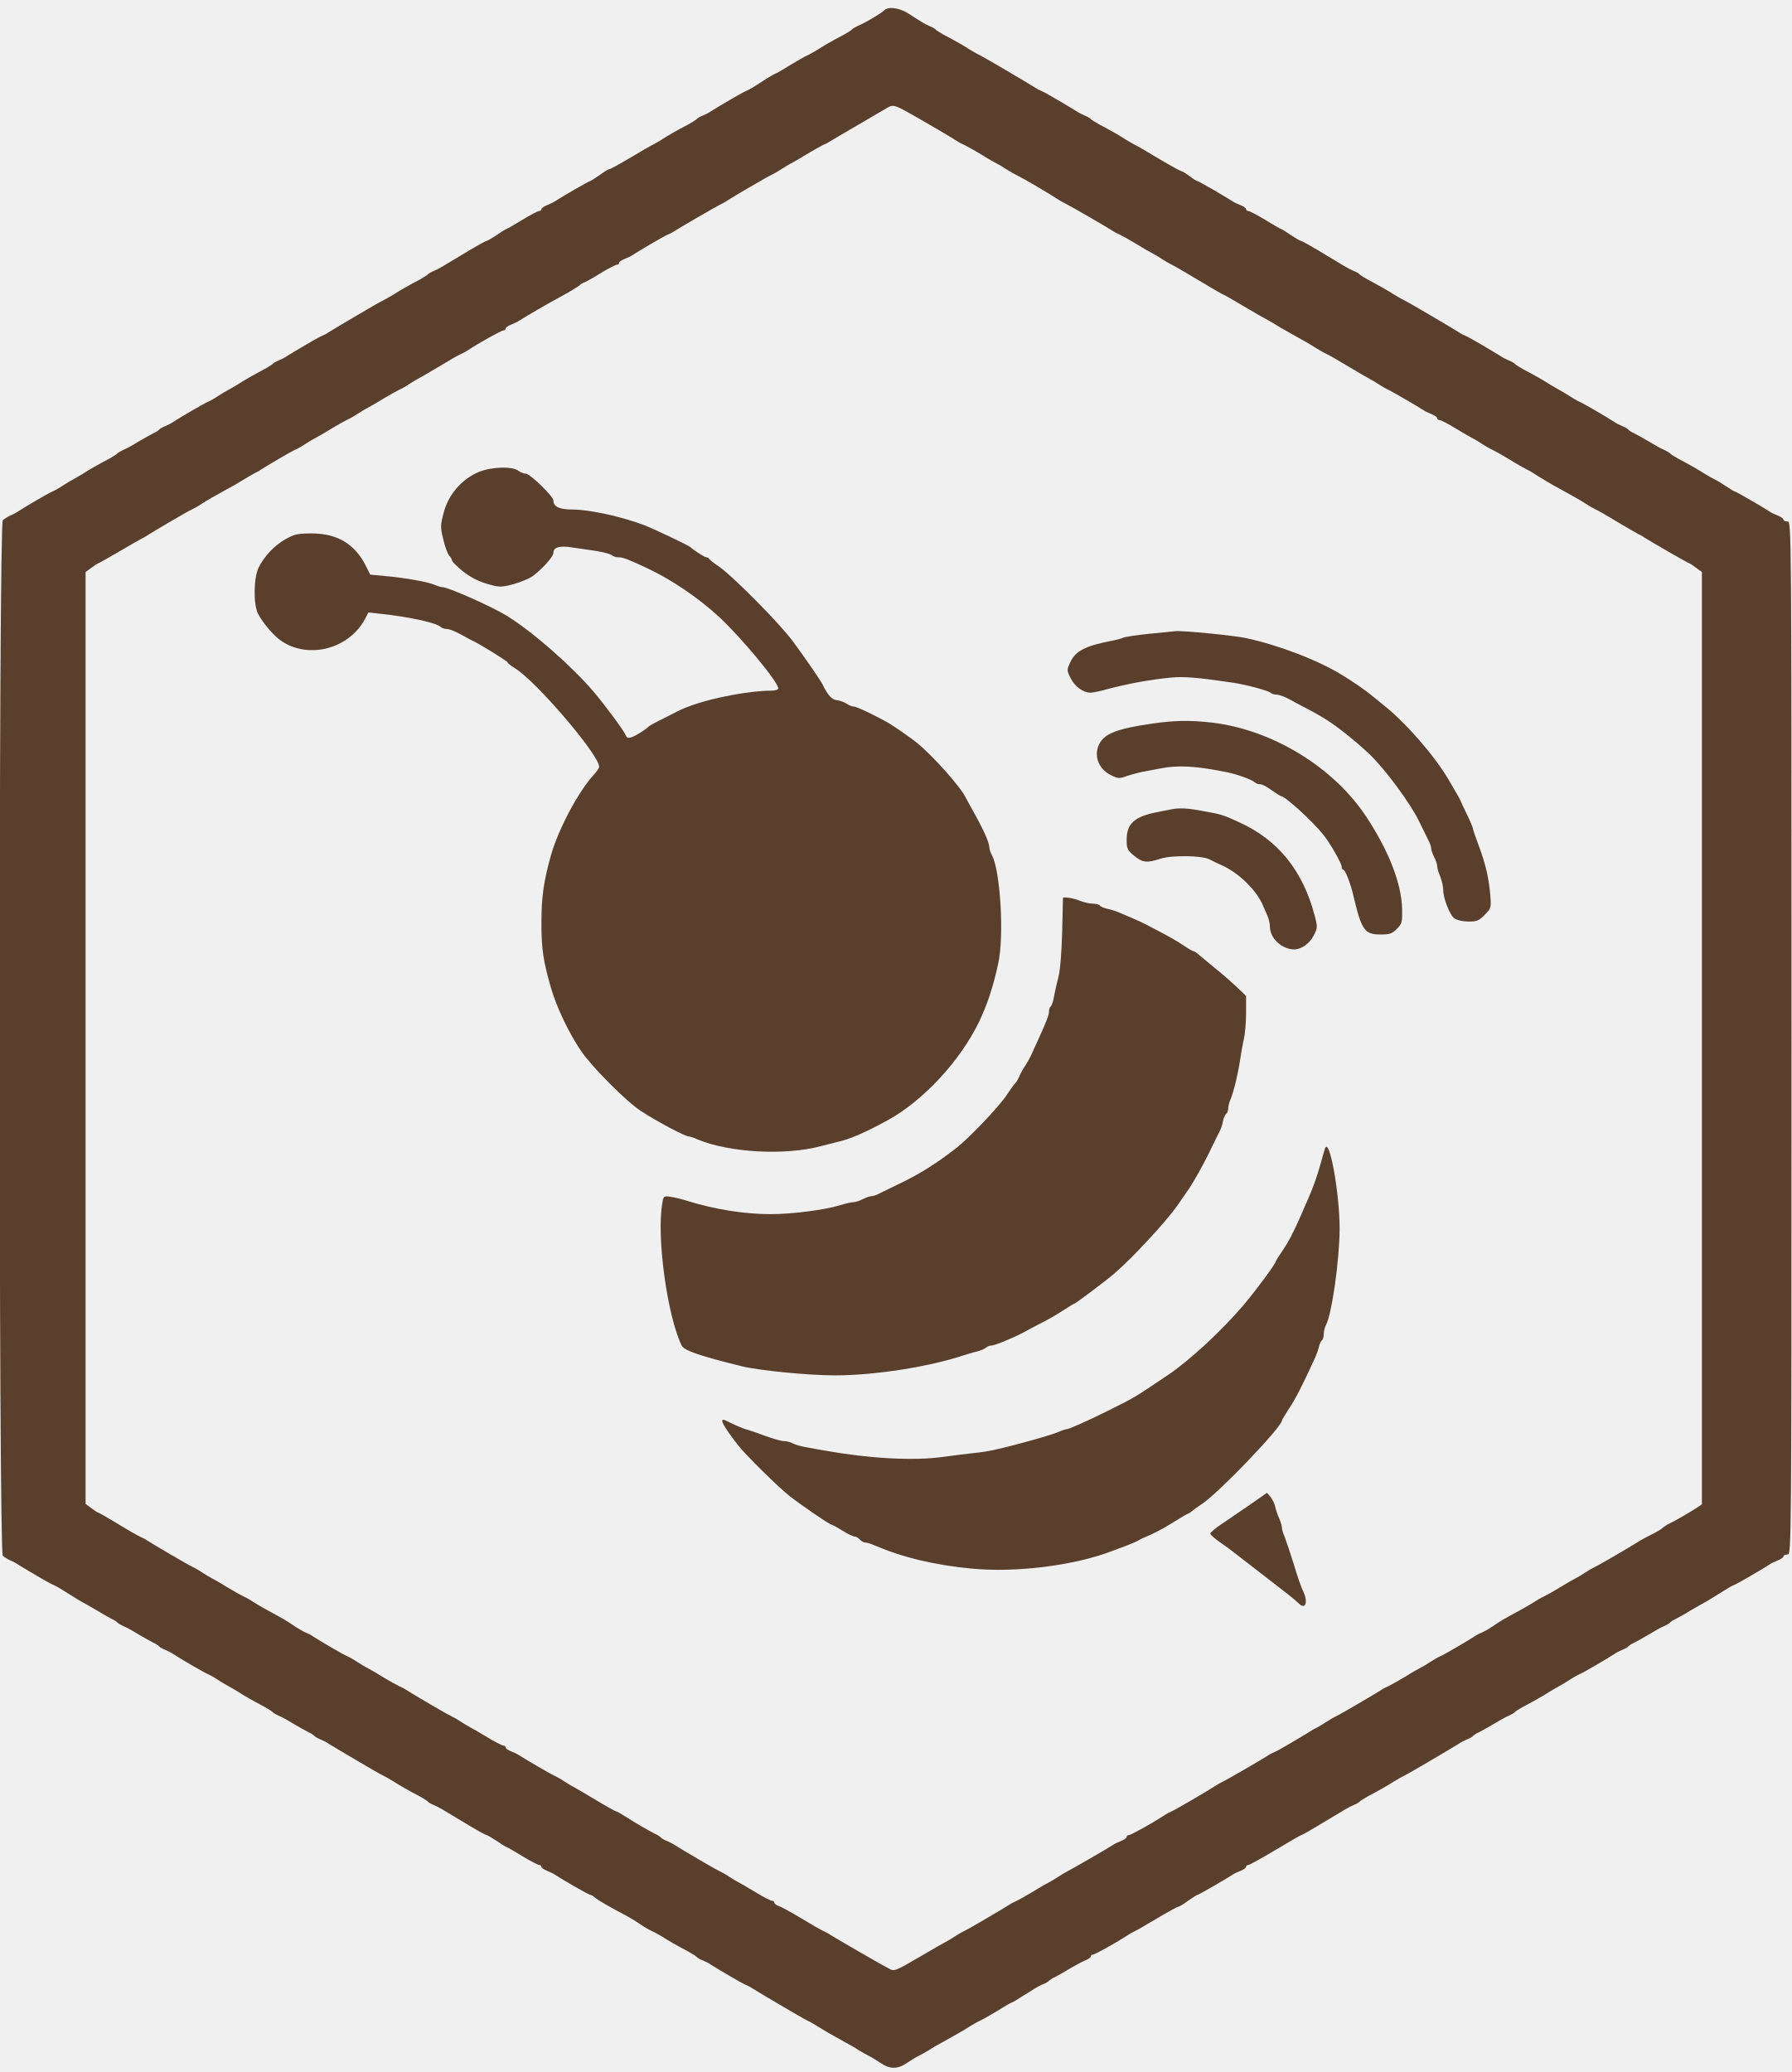
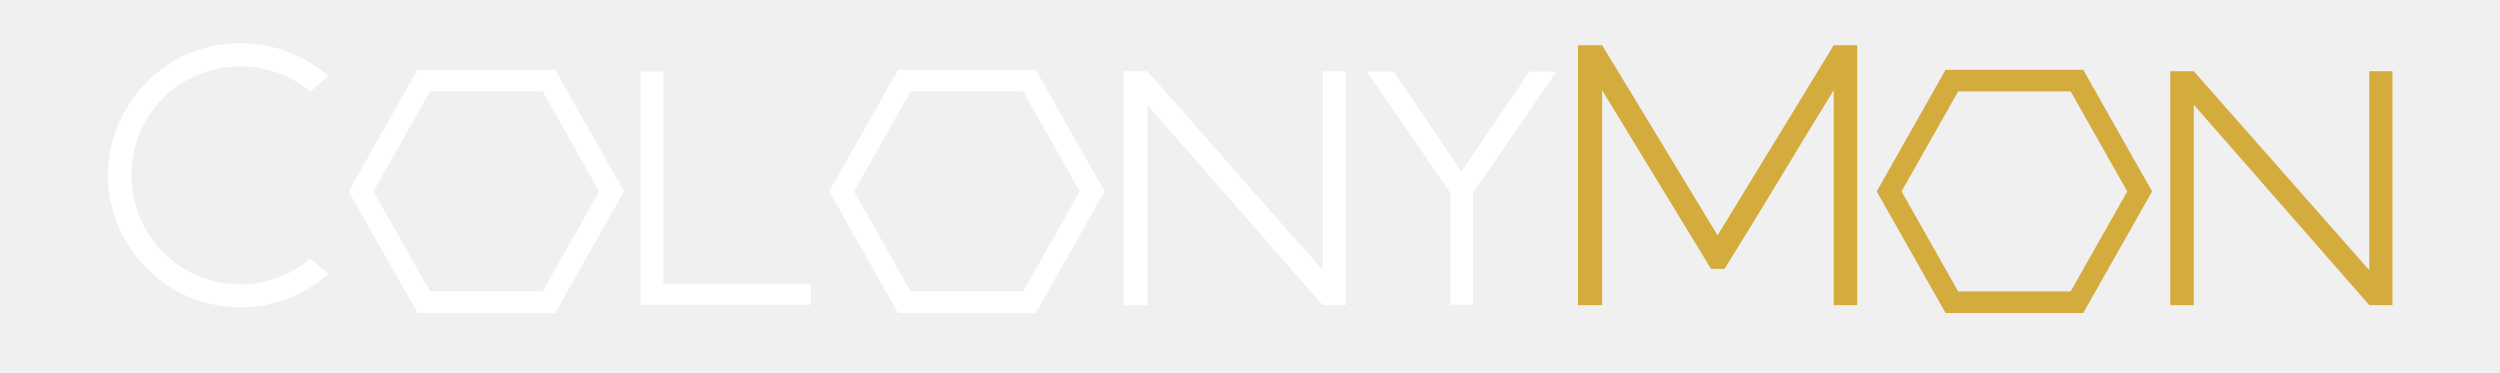
- <svg xmlns="http://www.w3.org/2000/svg" version="1.0" width="900pt" height="1041pt" viewBox="0 0 900 1041" preserveAspectRatio="xMidYMid meet">
-   <g transform="translate(0,1041) scale(0.1,-0.1)" fill="#5a3f2d" stroke="none">
-     <path d="M4442 10358 c-15 -15 -95 -63 -132 -78 -13 -6 -27 -14 -30 -18 -3 -4 -21 -15 -40 -26 -63 -33 -104 -57 -135 -77 -16 -10 -39 -23 -51 -28 -11 -5 -51 -28 -88 -50 -36 -23 -68 -41 -71 -41 -2 0 -23 -12 -47 -27 -74 -48 -82 -53 -104 -62 -19 -8 -134 -76 -174 -101 -8 -6 -26 -15 -40 -21 -13 -5 -27 -13 -30 -17 -3 -4 -21 -15 -40 -26 -63 -33 -105 -57 -135 -77 -16 -10 -37 -22 -45 -26 -8 -3 -59 -33 -113 -65 -54 -32 -101 -58 -106 -58 -4 0 -27 -13 -49 -30 -23 -16 -45 -30 -48 -30 -6 0 -135 -75 -174 -100 -8 -6 -27 -15 -42 -21 -16 -6 -28 -15 -28 -20 0 -5 -5 -9 -11 -9 -6 0 -45 -20 -86 -45 -40 -25 -76 -45 -78 -45 -2 0 -24 -13 -48 -30 -25 -16 -48 -30 -52 -30 -4 0 -44 -22 -89 -49 -141 -85 -150 -91 -176 -102 -13 -5 -27 -13 -30 -17 -3 -4 -21 -15 -40 -26 -63 -33 -104 -57 -135 -77 -16 -10 -39 -23 -50 -28 -18 -8 -237 -137 -275 -161 -8 -6 -24 -14 -36 -19 -19 -8 -134 -76 -174 -101 -8 -6 -26 -15 -40 -21 -13 -5 -27 -13 -30 -17 -3 -4 -21 -15 -40 -26 -63 -33 -104 -57 -135 -77 -16 -10 -39 -23 -50 -29 -11 -6 -33 -19 -50 -30 -16 -11 -39 -24 -51 -29 -19 -8 -136 -76 -174 -101 -8 -6 -26 -15 -40 -21 -13 -5 -27 -13 -30 -17 -3 -4 -16 -13 -30 -19 -14 -7 -47 -26 -75 -42 -27 -17 -61 -36 -75 -41 -13 -6 -27 -14 -30 -18 -3 -4 -21 -15 -40 -26 -63 -33 -104 -57 -135 -77 -16 -10 -39 -23 -50 -29 -11 -6 -33 -19 -50 -30 -16 -11 -39 -24 -51 -29 -19 -8 -136 -76 -174 -101 -8 -6 -25 -15 -38 -20 -13 -6 -30 -16 -38 -24 -21 -22 -21 -5180 0 -5202 8 -8 25 -18 38 -24 13 -5 30 -14 38 -20 40 -25 155 -93 174 -101 21 -9 29 -14 101 -59 22 -14 47 -29 55 -33 8 -4 38 -21 65 -37 28 -17 61 -36 75 -43 14 -6 27 -15 30 -19 3 -4 17 -12 30 -18 14 -5 48 -24 75 -41 28 -16 61 -35 75 -42 14 -6 27 -15 30 -19 3 -4 17 -12 30 -17 14 -6 32 -15 40 -21 38 -25 155 -93 174 -101 12 -5 35 -18 51 -29 17 -11 39 -24 50 -30 11 -6 34 -19 50 -29 31 -20 72 -44 135 -77 19 -11 37 -22 40 -26 3 -4 17 -12 30 -18 14 -5 48 -24 75 -41 28 -16 61 -35 75 -42 14 -6 27 -15 30 -19 3 -4 17 -12 30 -17 14 -6 32 -15 40 -21 38 -24 257 -153 275 -161 11 -5 34 -18 50 -28 31 -20 72 -44 135 -77 19 -11 37 -22 40 -26 3 -4 17 -12 30 -17 26 -11 35 -17 176 -102 45 -27 85 -49 89 -49 4 0 27 -14 52 -30 24 -17 46 -30 48 -30 2 0 38 -20 78 -45 41 -25 80 -45 86 -45 6 0 11 -4 11 -9 0 -5 12 -14 28 -20 15 -6 34 -15 42 -21 44 -29 169 -100 175 -100 5 0 16 -6 24 -14 14 -12 75 -48 167 -96 16 -9 44 -26 61 -38 17 -12 41 -26 54 -32 13 -6 38 -19 54 -29 31 -20 72 -44 135 -77 19 -11 37 -22 40 -26 3 -4 17 -12 30 -17 14 -6 32 -15 40 -21 40 -25 155 -93 174 -101 12 -5 28 -13 36 -19 38 -24 257 -153 275 -161 11 -5 34 -18 50 -28 31 -20 83 -50 145 -84 19 -10 49 -27 65 -38 17 -10 39 -23 50 -28 11 -5 37 -21 58 -35 48 -33 86 -33 134 0 21 14 47 30 58 35 11 5 34 18 50 28 17 11 46 28 65 38 62 34 114 64 145 84 17 10 39 23 51 28 11 5 51 28 88 50 36 23 68 41 71 41 2 0 23 12 47 28 75 47 82 52 108 63 13 5 27 13 30 17 3 4 16 13 30 19 14 7 48 26 75 43 28 16 62 35 78 41 15 6 27 15 27 20 0 5 5 9 11 9 10 0 124 64 179 100 8 6 22 13 30 17 8 3 59 33 113 65 54 32 101 58 106 58 4 0 27 13 49 30 23 16 45 30 48 30 6 0 135 75 174 100 8 6 27 15 43 21 15 6 27 15 27 20 0 5 5 9 11 9 6 0 67 34 136 75 68 41 127 75 130 75 3 0 42 22 87 49 141 85 150 91 176 102 13 5 27 13 30 17 3 4 21 15 40 26 63 33 104 57 135 77 17 10 39 23 50 28 18 8 237 137 275 161 8 6 26 15 40 21 13 5 27 13 30 17 3 4 16 13 30 19 14 7 48 26 75 42 28 17 61 36 75 41 13 6 27 14 30 18 3 4 21 15 40 26 63 33 104 57 135 77 17 10 39 23 50 29 11 6 34 19 50 30 17 11 39 24 51 29 19 8 136 76 174 101 8 6 26 15 40 21 13 5 27 13 30 17 3 4 16 13 30 19 14 7 48 26 75 42 28 17 61 36 75 41 13 6 27 14 30 18 3 4 16 13 30 19 14 7 48 26 75 43 28 16 57 33 65 37 8 4 33 19 55 33 72 45 80 50 101 59 19 8 137 77 174 101 8 6 27 15 43 21 15 6 27 15 27 20 0 5 9 9 20 9 20 0 20 7 20 2595 0 2588 0 2595 -20 2595 -11 0 -20 4 -20 9 0 5 -12 14 -27 20 -16 6 -35 15 -43 21 -37 24 -168 100 -173 100 -4 0 -23 12 -44 26 -21 14 -47 30 -58 35 -11 5 -33 18 -50 28 -31 20 -72 44 -135 77 -19 11 -37 22 -40 26 -3 4 -17 12 -30 18 -14 5 -47 24 -75 41 -27 16 -61 35 -75 42 -14 6 -27 15 -30 19 -3 4 -17 12 -30 17 -14 6 -32 15 -40 21 -38 25 -155 93 -174 101 -12 5 -34 18 -51 29 -16 11 -39 24 -50 30 -11 6 -33 19 -50 29 -31 20 -72 44 -135 77 -19 11 -37 22 -40 26 -3 4 -17 12 -30 17 -14 6 -32 15 -40 21 -40 25 -155 93 -174 101 -12 5 -28 13 -36 19 -38 24 -257 153 -275 161 -11 5 -33 18 -50 28 -31 20 -72 44 -135 77 -19 11 -37 22 -40 26 -3 4 -17 12 -30 17 -26 11 -35 17 -176 102 -45 27 -85 49 -89 49 -4 0 -27 14 -52 30 -24 17 -46 30 -48 30 -2 0 -38 20 -78 45 -41 25 -80 45 -86 45 -6 0 -11 4 -11 9 0 5 -12 14 -27 20 -16 6 -35 15 -43 21 -41 26 -168 100 -174 100 -4 0 -22 11 -40 25 -18 14 -36 25 -41 25 -4 0 -55 28 -114 63 -58 35 -113 67 -121 70 -8 4 -28 16 -45 26 -30 20 -72 44 -135 77 -19 11 -37 22 -40 26 -3 4 -17 12 -30 17 -14 6 -32 15 -40 21 -40 25 -155 93 -174 101 -12 5 -28 13 -36 19 -38 24 -257 153 -275 161 -11 5 -33 18 -50 28 -31 20 -72 44 -135 77 -19 11 -37 22 -40 26 -3 4 -17 12 -30 17 -26 11 -33 16 -108 64 -46 29 -100 35 -120 15z m115 -510 c55 -30 221 -127 253 -148 8 -6 24 -14 36 -19 11 -5 50 -27 85 -48 35 -22 71 -42 79 -46 8 -4 29 -16 45 -27 17 -11 44 -26 60 -34 43 -22 142 -80 210 -124 11 -6 27 -15 35 -19 16 -7 206 -117 230 -133 8 -6 24 -14 36 -19 11 -5 50 -27 85 -48 35 -22 71 -42 79 -46 8 -4 29 -16 45 -27 17 -11 39 -24 50 -29 11 -5 73 -41 138 -80 65 -39 120 -71 122 -71 3 0 49 -26 102 -58 54 -32 105 -61 113 -65 8 -4 29 -16 45 -26 17 -11 46 -28 65 -38 62 -34 114 -64 145 -84 17 -10 39 -23 50 -28 12 -5 61 -33 110 -63 50 -30 97 -57 105 -61 8 -4 29 -16 45 -27 17 -11 39 -24 51 -29 19 -9 138 -78 174 -101 8 -6 27 -15 43 -21 15 -6 27 -15 27 -20 0 -5 5 -9 11 -9 6 0 44 -19 83 -43 39 -24 78 -46 86 -50 8 -4 29 -16 45 -27 17 -11 39 -24 51 -29 11 -5 50 -27 85 -48 35 -22 71 -42 79 -46 8 -4 24 -13 35 -19 40 -26 101 -63 145 -86 74 -41 94 -52 125 -72 17 -11 39 -24 50 -29 12 -5 61 -33 110 -63 50 -30 97 -57 105 -61 8 -4 22 -11 30 -17 32 -21 222 -130 226 -130 3 0 18 -10 34 -22 l30 -22 0 -2342 0 -2342 -27 -18 c-34 -22 -99 -60 -133 -77 -14 -6 -30 -17 -37 -23 -7 -7 -32 -22 -55 -33 -24 -12 -50 -26 -58 -31 -64 -40 -208 -124 -225 -131 -11 -5 -33 -18 -50 -29 -16 -11 -37 -23 -45 -27 -8 -4 -44 -24 -79 -46 -35 -21 -74 -43 -85 -48 -12 -5 -34 -18 -51 -29 -32 -20 -55 -33 -127 -72 -26 -14 -60 -35 -76 -47 -16 -11 -40 -25 -53 -31 -13 -5 -31 -14 -39 -20 -38 -25 -155 -93 -174 -101 -12 -5 -34 -18 -51 -29 -16 -11 -37 -23 -45 -27 -8 -4 -44 -24 -79 -46 -35 -21 -74 -43 -85 -48 -12 -5 -28 -13 -36 -19 -38 -24 -206 -123 -225 -131 -11 -5 -33 -18 -50 -29 -16 -11 -39 -24 -50 -30 -11 -5 -27 -14 -35 -20 -40 -25 -155 -93 -174 -101 -12 -5 -28 -13 -36 -19 -24 -16 -214 -126 -230 -133 -8 -4 -22 -11 -30 -17 -38 -25 -206 -123 -225 -131 -11 -5 -27 -13 -35 -19 -56 -37 -169 -100 -179 -100 -6 0 -11 -4 -11 -9 0 -5 -12 -14 -27 -20 -16 -6 -35 -15 -43 -21 -22 -15 -213 -125 -230 -133 -8 -4 -28 -16 -45 -27 -16 -11 -37 -23 -45 -27 -8 -4 -44 -24 -79 -46 -35 -21 -74 -43 -85 -48 -12 -5 -28 -13 -36 -19 -38 -24 -206 -123 -225 -131 -11 -5 -33 -18 -50 -29 -16 -11 -37 -23 -45 -27 -8 -4 -58 -32 -110 -63 -149 -87 -146 -86 -177 -69 -32 16 -270 154 -293 169 -8 6 -24 14 -35 19 -12 5 -62 34 -111 64 -50 30 -101 58 -112 61 -12 4 -22 12 -22 17 0 5 -5 9 -11 9 -6 0 -44 19 -83 43 -39 24 -78 46 -86 50 -8 4 -28 16 -45 27 -16 11 -39 24 -50 29 -19 8 -187 107 -225 131 -8 6 -26 15 -40 21 -13 5 -27 13 -30 17 -3 4 -16 13 -30 19 -34 17 -96 53 -147 86 -24 15 -45 27 -49 27 -3 0 -50 26 -103 58 -53 32 -103 61 -111 65 -8 4 -28 16 -45 27 -16 11 -39 24 -51 29 -19 9 -138 78 -174 101 -8 6 -27 15 -42 21 -16 6 -28 15 -28 20 0 5 -5 9 -11 9 -6 0 -44 19 -83 43 -39 24 -78 46 -86 50 -8 4 -28 16 -45 27 -16 11 -39 24 -50 29 -19 8 -187 107 -225 131 -8 6 -24 14 -36 19 -11 5 -50 27 -85 48 -35 22 -71 42 -79 46 -8 4 -28 16 -45 27 -16 11 -39 24 -51 29 -19 8 -136 76 -174 101 -8 6 -26 15 -39 20 -13 6 -37 20 -53 31 -16 12 -50 33 -76 47 -72 39 -95 52 -127 72 -16 11 -39 24 -51 29 -11 5 -50 27 -85 48 -35 22 -71 42 -79 46 -8 4 -28 16 -45 27 -16 11 -39 24 -50 29 -19 8 -187 107 -225 131 -8 6 -24 14 -35 19 -12 5 -63 34 -113 65 -51 31 -95 56 -98 56 -3 0 -18 10 -34 22 l-30 22 0 2341 0 2341 30 22 c16 12 31 22 34 22 2 0 48 26 103 58 54 32 105 61 113 65 8 4 22 11 30 17 37 24 206 123 225 131 11 5 34 18 50 29 31 20 51 31 125 72 25 13 63 35 85 49 22 14 47 28 55 32 8 4 22 11 30 17 37 24 155 93 174 101 12 5 35 18 51 29 17 11 37 23 45 27 8 4 44 24 79 46 35 21 74 43 85 48 12 5 35 18 51 29 17 11 37 23 45 27 8 4 44 24 79 46 35 21 74 43 85 48 12 5 35 18 51 29 17 11 37 23 45 27 8 4 55 31 105 61 49 30 98 58 110 63 11 5 27 13 35 19 56 37 169 100 179 100 6 0 11 4 11 9 0 5 12 14 28 20 15 6 34 15 42 21 33 21 149 89 215 124 39 21 77 45 86 52 8 8 18 14 22 14 3 0 40 20 80 45 41 25 80 45 86 45 6 0 11 4 11 9 0 5 12 14 28 20 15 6 34 15 42 21 37 24 155 93 174 101 12 5 28 13 36 19 24 16 214 126 230 133 8 4 22 11 30 17 37 24 206 123 225 131 11 5 34 18 50 29 17 11 37 23 45 27 8 4 44 24 79 46 35 21 74 43 85 48 12 5 28 13 36 19 8 5 74 44 145 85 72 42 137 80 145 85 24 14 36 12 97 -22z" />
-     <path d="M2392 8033 c-80 -39 -141 -113 -163 -199 -17 -64 -17 -73 -2 -134 8 -36 22 -72 29 -81 8 -8 14 -19 14 -22 0 -4 8 -15 18 -24 48 -48 103 -81 161 -97 61 -17 68 -17 130 -1 36 10 80 28 98 41 49 37 103 97 103 116 0 29 31 38 98 27 34 -5 90 -13 123 -18 34 -6 67 -15 72 -20 6 -6 21 -11 34 -11 22 0 42 -7 143 -54 122 -57 258 -149 362 -245 114 -106 298 -328 298 -360 0 -6 -17 -11 -37 -11 -106 0 -291 -35 -401 -75 -38 -14 -55 -21 -102 -46 -8 -4 -35 -18 -60 -30 -25 -13 -47 -25 -50 -28 -12 -14 -67 -49 -88 -55 -16 -6 -24 -3 -29 11 -7 20 -108 156 -161 218 -115 134 -309 303 -437 382 -75 46 -294 143 -322 143 -6 0 -24 5 -40 12 -35 15 -155 36 -250 44 l-73 7 -22 44 c-55 110 -144 163 -272 163 -71 0 -87 -4 -132 -29 -57 -33 -104 -83 -134 -141 -26 -51 -28 -185 -4 -233 26 -50 83 -116 123 -141 138 -88 335 -34 414 113 l18 34 62 -7 c143 -15 280 -45 301 -66 5 -5 19 -10 29 -10 17 0 49 -14 97 -41 8 -5 22 -12 30 -16 33 -14 180 -105 180 -111 0 -4 17 -17 38 -30 106 -65 422 -435 422 -494 0 -6 -11 -23 -24 -37 -79 -85 -181 -276 -219 -411 -36 -129 -47 -208 -47 -338 0 -130 9 -189 47 -322 28 -98 91 -231 152 -320 54 -80 227 -254 301 -302 85 -55 222 -128 242 -128 5 0 24 -6 41 -14 159 -67 441 -83 622 -34 22 6 56 14 75 19 67 14 149 50 260 111 178 98 362 296 458 493 42 88 72 178 97 295 30 137 11 461 -31 542 -8 14 -14 33 -14 42 0 24 -32 94 -87 191 -12 22 -26 47 -30 55 -24 53 -165 212 -249 280 -30 24 -102 74 -136 95 -60 35 -164 85 -177 85 -9 0 -26 6 -37 14 -11 8 -33 16 -49 18 -26 3 -46 24 -72 78 -9 19 -80 123 -150 218 -64 88 -306 332 -373 377 -25 17 -46 33 -48 38 -2 4 -8 7 -13 7 -9 0 -65 36 -79 50 -8 9 -192 96 -235 112 -113 43 -276 78 -357 78 -68 0 -98 14 -98 46 0 20 -117 134 -138 134 -10 0 -27 7 -38 15 -33 25 -149 19 -212 -12z" />
-     <path d="M5775 7226 c-67 -7 -126 -16 -133 -20 -7 -4 -33 -11 -60 -16 -130 -25 -180 -51 -206 -109 -17 -37 -17 -40 3 -79 21 -42 63 -72 100 -72 11 0 46 7 78 16 102 28 223 50 328 60 62 6 134 0 310 -26 66 -10 178 -40 189 -51 6 -5 19 -9 29 -9 10 0 33 -7 50 -16 18 -9 39 -20 47 -25 122 -63 162 -87 231 -140 45 -34 110 -90 144 -123 79 -78 201 -243 244 -332 19 -38 40 -81 47 -96 8 -14 14 -33 14 -41 0 -8 7 -28 15 -43 8 -16 15 -36 15 -45 0 -9 7 -33 15 -52 8 -20 15 -49 15 -65 0 -43 31 -124 54 -144 14 -11 39 -17 72 -18 44 0 54 4 83 34 32 33 33 36 28 97 -7 86 -24 159 -58 250 -16 42 -29 80 -29 85 0 5 -13 36 -29 69 -16 33 -32 67 -35 75 -4 8 -12 24 -19 35 -7 11 -25 43 -41 70 -68 116 -211 281 -320 368 -21 18 -53 43 -70 57 -28 23 -87 64 -141 97 -119 74 -316 150 -480 186 -59 14 -329 40 -360 36 -6 -1 -64 -7 -130 -13z" />
-     <path d="M5785 6774 c-162 -23 -231 -48 -258 -94 -36 -60 -12 -132 55 -165 35 -17 43 -17 76 -5 20 7 56 17 80 22 23 4 63 12 90 17 90 18 179 13 337 -19 50 -10 127 -38 139 -51 6 -5 17 -9 26 -9 10 0 36 -13 58 -30 23 -16 45 -30 48 -30 19 0 155 -123 209 -190 35 -42 95 -147 95 -164 0 -9 4 -16 9 -16 9 0 37 -71 50 -130 41 -173 56 -195 136 -195 46 0 59 4 82 28 26 25 28 33 27 99 -3 128 -66 291 -179 463 -166 252 -475 440 -780 475 -111 12 -184 11 -300 -6z" />
-     <path d="M5885 6344 c-11 -2 -45 -9 -75 -15 -111 -22 -149 -57 -150 -136 0 -47 3 -54 37 -82 43 -35 64 -38 134 -15 55 18 207 16 244 -3 11 -6 42 -21 69 -33 83 -39 171 -126 201 -200 4 -8 13 -30 21 -48 8 -18 14 -44 14 -59 0 -57 60 -113 122 -113 35 0 78 30 98 70 19 38 20 42 4 102 -59 224 -184 379 -379 467 -81 37 -86 39 -175 55 -82 16 -124 18 -165 10z" />
-     <path d="M5340 5898 c0 -2 -2 -79 -4 -173 -3 -105 -10 -191 -19 -225 -8 -30 -18 -74 -22 -97 -4 -24 -11 -45 -16 -49 -5 -3 -9 -14 -9 -24 0 -19 -10 -46 -56 -147 -13 -29 -29 -62 -34 -75 -6 -13 -19 -36 -30 -53 -11 -16 -25 -41 -30 -55 -6 -13 -14 -27 -18 -30 -4 -3 -25 -32 -47 -65 -38 -57 -189 -215 -251 -263 -97 -75 -174 -124 -261 -167 -54 -26 -110 -54 -125 -61 -14 -8 -33 -14 -41 -14 -8 0 -28 -7 -43 -15 -16 -8 -37 -15 -48 -15 -10 0 -39 -7 -65 -15 -78 -24 -241 -45 -351 -45 -130 0 -280 24 -415 66 -27 9 -66 18 -86 21 -35 5 -36 4 -42 -34 -29 -170 25 -563 97 -712 12 -26 84 -51 301 -105 91 -22 335 -46 470 -46 200 0 475 43 650 102 17 5 45 14 64 18 18 5 38 13 44 19 6 6 19 11 29 11 16 0 119 43 168 70 8 5 42 23 75 40 34 16 85 46 114 65 29 19 55 35 58 35 5 0 147 106 198 149 89 75 264 264 321 346 11 16 39 57 62 90 22 34 64 108 92 165 28 58 55 112 59 120 5 9 12 30 15 48 4 17 12 34 17 37 5 4 9 15 9 25 0 10 5 31 12 47 16 38 37 126 48 198 5 33 13 80 19 105 6 25 11 84 11 131 l0 85 -52 50 c-29 27 -75 67 -103 89 -27 22 -61 50 -75 62 -14 13 -28 23 -32 23 -4 0 -27 13 -51 29 -24 17 -75 46 -113 66 -38 20 -76 40 -84 44 -8 4 -31 15 -50 23 -19 8 -51 22 -70 30 -19 9 -50 19 -67 22 -18 4 -35 12 -38 17 -4 5 -20 9 -36 9 -16 0 -46 7 -66 15 -30 13 -83 21 -83 13z" />
-     <path d="M6656 4638 c-3 -7 -12 -40 -21 -73 -18 -63 -36 -116 -62 -175 -68 -159 -91 -205 -127 -259 -20 -29 -36 -55 -36 -57 0 -11 -97 -143 -162 -220 -111 -130 -270 -278 -383 -354 -169 -113 -157 -107 -287 -172 -100 -50 -206 -98 -218 -98 -5 0 -24 -6 -42 -14 -32 -13 -88 -30 -200 -60 -109 -29 -155 -39 -223 -46 -38 -4 -110 -13 -160 -20 -144 -20 -366 -8 -585 31 -30 5 -75 13 -100 18 -25 4 -55 13 -67 19 -12 7 -33 12 -46 12 -13 0 -55 12 -93 26 -38 14 -78 28 -89 31 -19 4 -67 25 -107 45 -39 19 -20 -20 59 -122 39 -50 199 -208 258 -255 54 -43 203 -145 212 -145 3 0 28 -13 55 -30 26 -16 54 -30 62 -30 7 0 19 -7 26 -15 7 -8 19 -15 27 -15 8 0 29 -6 46 -14 143 -61 300 -99 490 -117 221 -21 510 15 700 87 20 8 56 21 80 30 23 9 49 20 57 25 8 5 22 12 30 15 35 14 88 41 125 64 73 45 80 49 95 56 8 4 17 10 20 13 3 3 25 20 50 36 86 58 400 386 400 418 0 3 16 29 35 59 31 45 70 121 130 253 8 17 17 42 21 58 3 15 10 30 15 33 5 3 9 16 9 30 0 14 5 35 11 46 30 55 68 327 69 483 0 184 -53 472 -74 403z" />
-     <path d="M6285 2854 c-44 -30 -108 -74 -142 -97 -35 -23 -63 -46 -63 -52 0 -5 23 -26 51 -45 28 -19 56 -40 62 -45 7 -6 71 -55 142 -110 127 -98 165 -127 191 -152 33 -33 47 10 20 64 -8 15 -29 75 -46 133 -18 58 -39 120 -46 138 -8 18 -14 39 -14 47 0 8 -6 29 -14 47 -8 18 -17 45 -20 59 -3 15 -14 36 -23 48 l-18 21 -80 -56z" />
-   </g>
+ <svg xmlns="http://www.w3.org/2000/svg" width="463" height="69" fill="none">
+   <path fill="#fff" d="M44.576 8c-6.784 0-12.992 2.688-17.344 7.168C22.816 19.584 20 25.664 20 32.448c0 6.784 2.816 12.864 7.232 17.28 4.352 4.48 10.56 7.168 17.344 7.168a24.226 24.226 0 0 0 16.256-6.208l-3.392-2.752a19.882 19.882 0 0 1-12.864 4.736c-5.632 0-10.688-2.24-14.336-5.888-3.648-3.648-5.888-8.768-5.888-14.336s2.24-10.688 5.888-14.336c3.648-3.584 8.704-5.824 14.336-5.824 4.864 0 9.408 1.728 12.864 4.672l3.392-2.816A24.488 24.488 0 0 0 44.576 8ZM118.619 13.248v43.2h31.552v-3.84h-27.328v-39.36h-4.224ZM212.472 56.512v-37.12l32.512 37.12h4.288V13.184h-4.288v36.864l-32.512-36.864h-4.352v43.328h4.352ZM253.117 13.248l15.488 22.464v20.736h4.224V35.712l15.424-22.464h-4.991l-12.609 18.496-12.544-18.496h-4.992Z" />
+   <path fill="#D4AB3D" d="M296.719 56.512V16.704c6.72 11.008 13.504 22.144 20.16 33.088h2.496c6.848-10.944 13.44-22.08 20.224-33.088v39.808h4.353V8.384h-4.353l-21.504 35.2-21.376-35.2h-4.479v48.128h4.479ZM406.285 56.512v-37.12l32.512 37.12h4.288V13.184h-4.288v36.864l-32.512-36.864h-4.352v43.328h4.352Z" />
+   <path stroke="#fff" stroke-width="4" d="M78.484 55.964 66.867 35.447l11.617-20.516h23.168l11.618 20.516-11.618 20.517H78.484ZM167.484 55.964l-11.617-20.517 11.617-20.516h23.168l11.618 20.516-11.618 20.517h-23.168Z" />
+   <path stroke="#D4AB3D" stroke-width="4" d="m361.484 55.964-11.617-20.517 11.617-20.516h23.168l11.618 20.516-11.618 20.517h-23.168Z" />
</svg>
